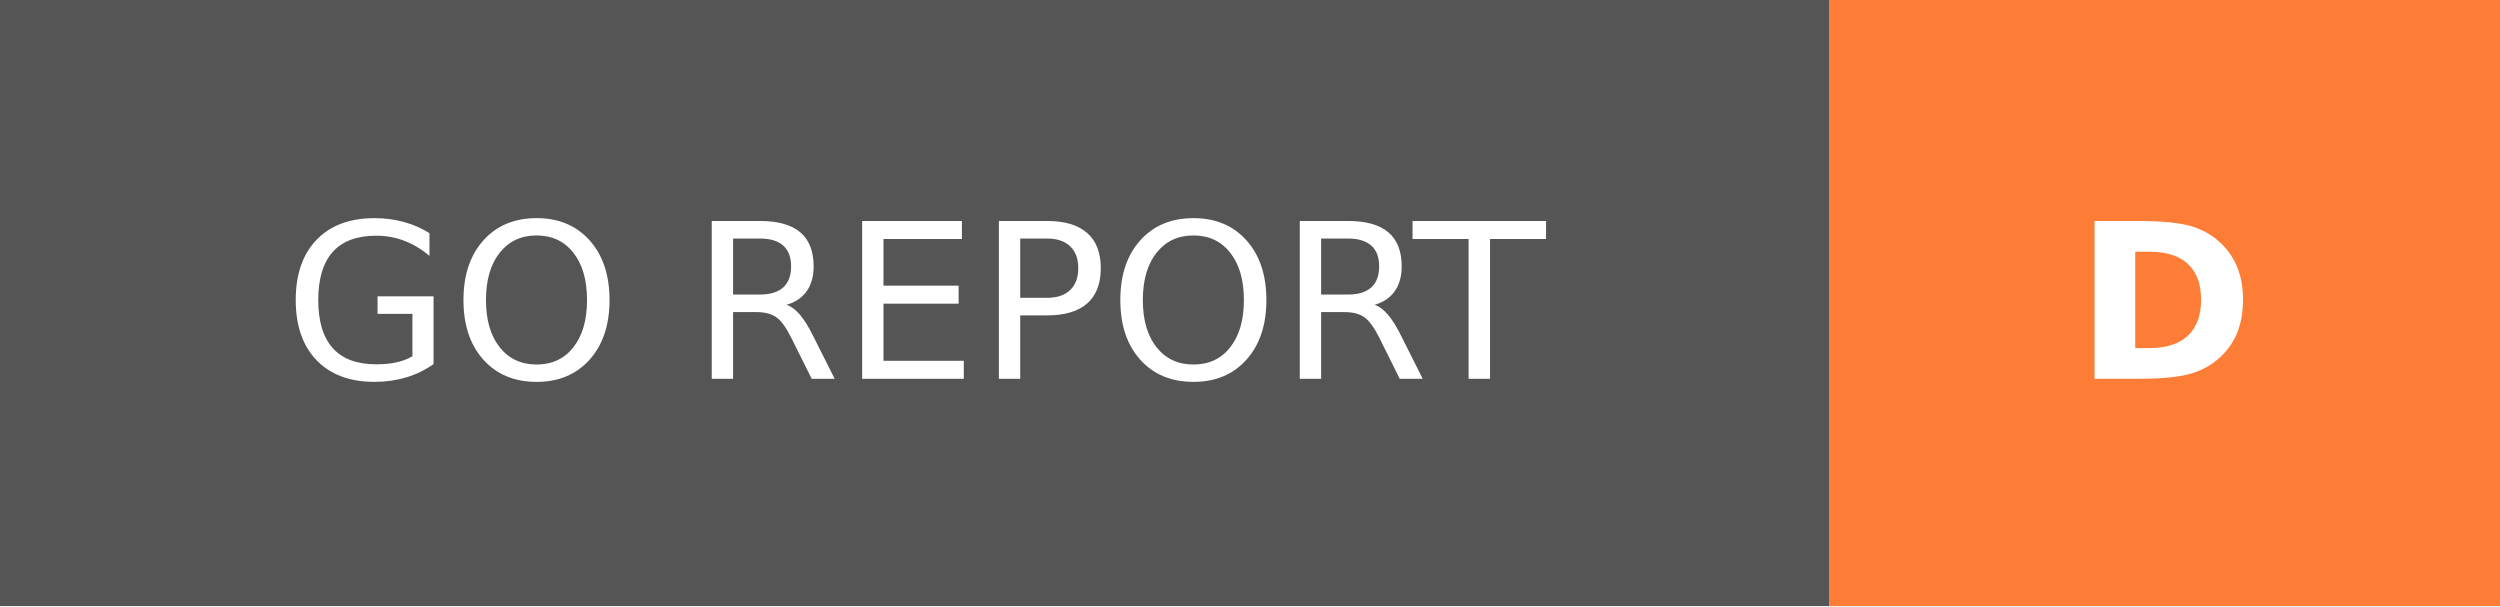
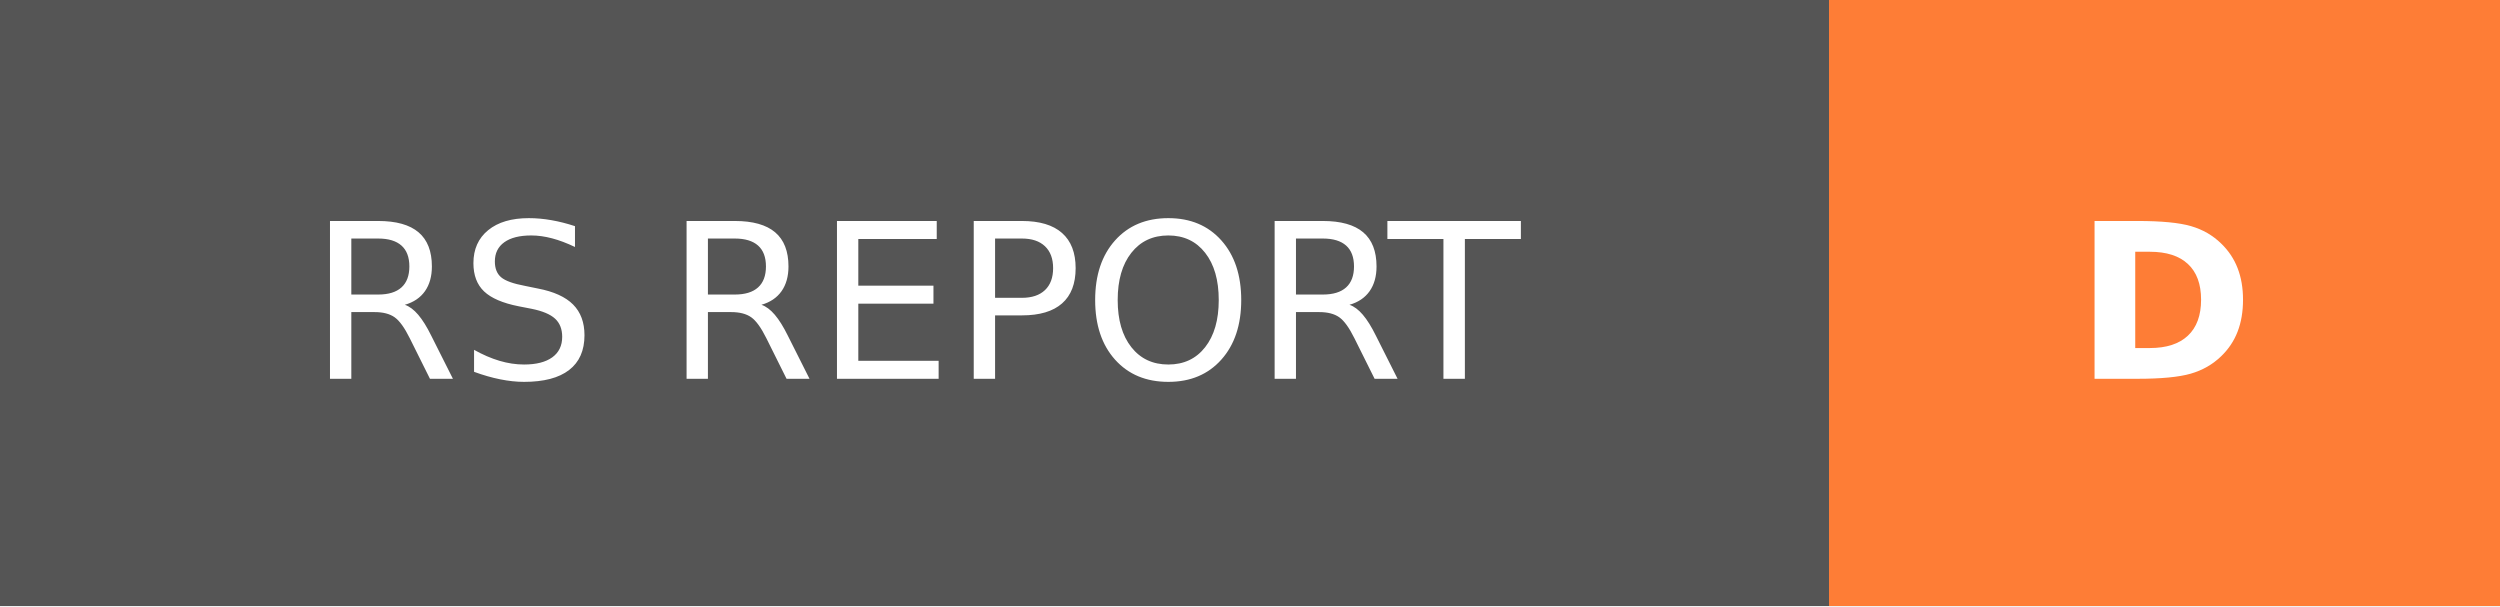
<svg xmlns="http://www.w3.org/2000/svg" width="115.5" height="28">
  <g shape-rendering="crispEdges">
    <rect width="84.5" height="28" fill="#555" />
    <rect x="84.5" width="31" height="28" fill="#fe7d36" />
  </g>
  <g fill="#fff" text-anchor="middle" font-family="DejaVu Sans,Verdana,Geneva,sans-serif" font-size="100">
-     <text x="422.5" y="175" transform="scale(0.1)" textLength="605" lengthAdjust="spacing">GO REPORT</text>
+     <text x="422.5" y="175" transform="scale(0.1)" textLength="605" lengthAdjust="spacing">RS REPORT</text>
    <text x="1000" y="175" font-weight="bold" transform="scale(0.1)" textLength="70" lengthAdjust="spacing">D</text>
  </g>
</svg>
